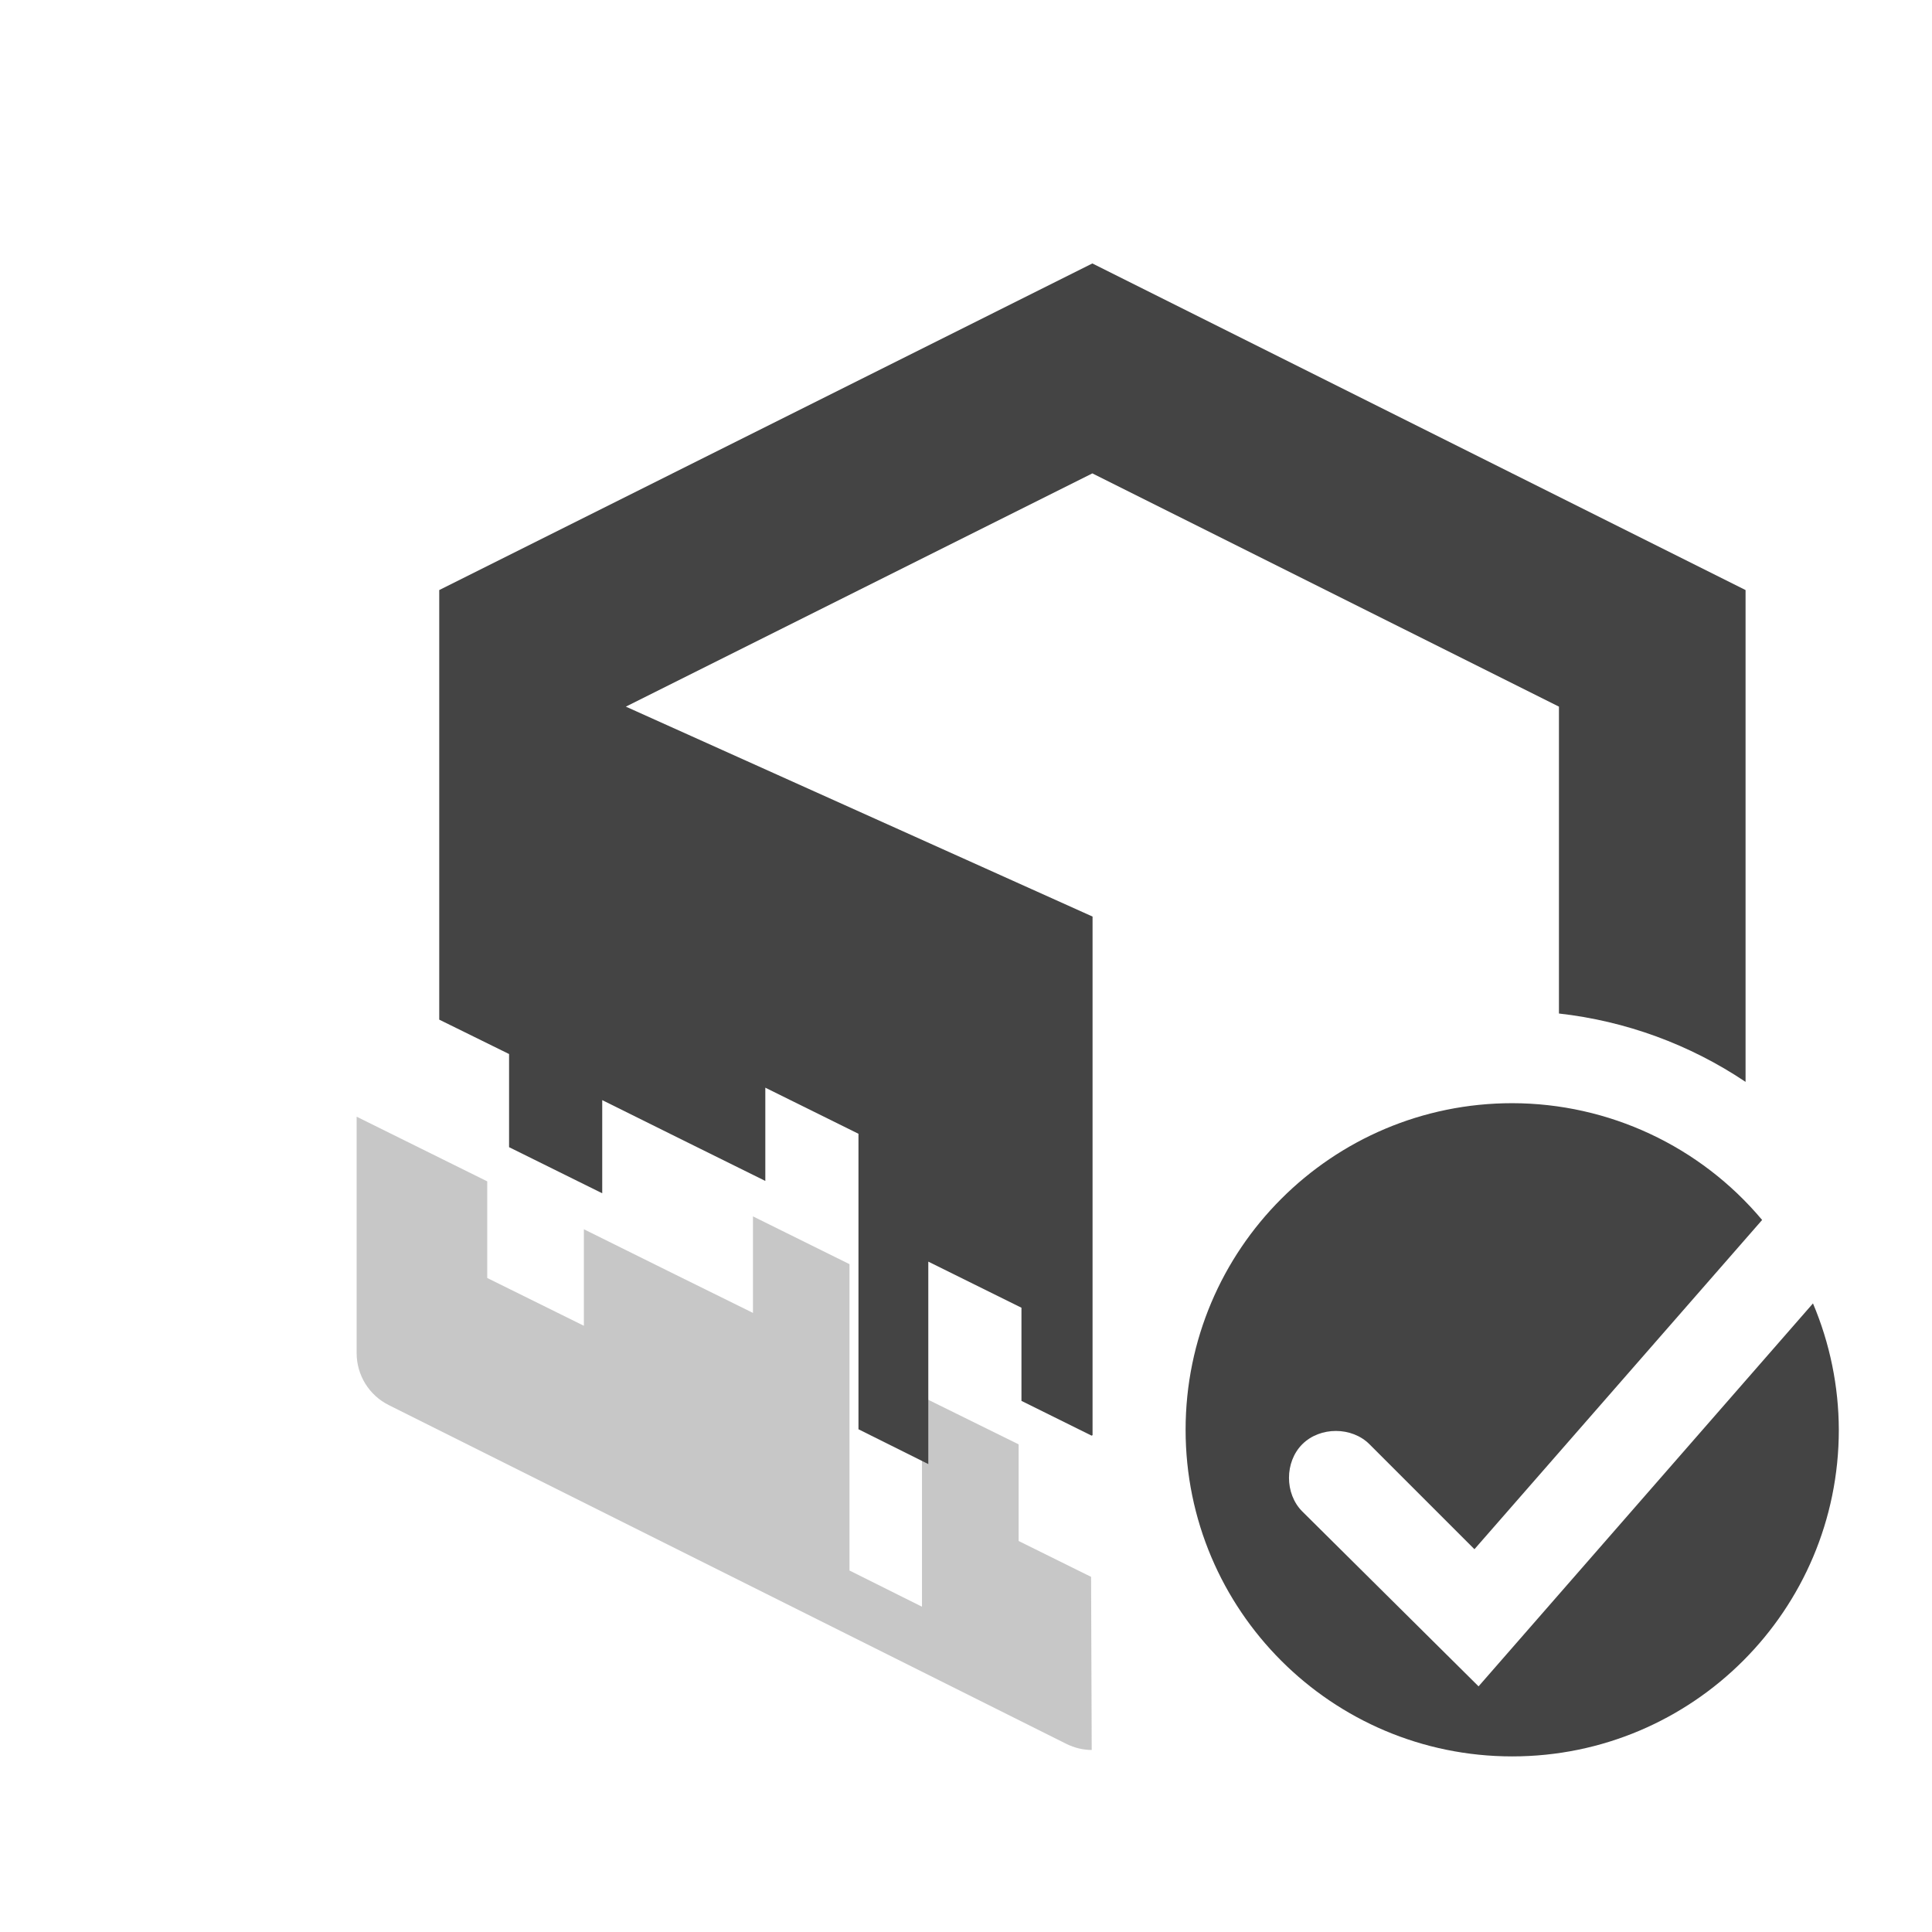
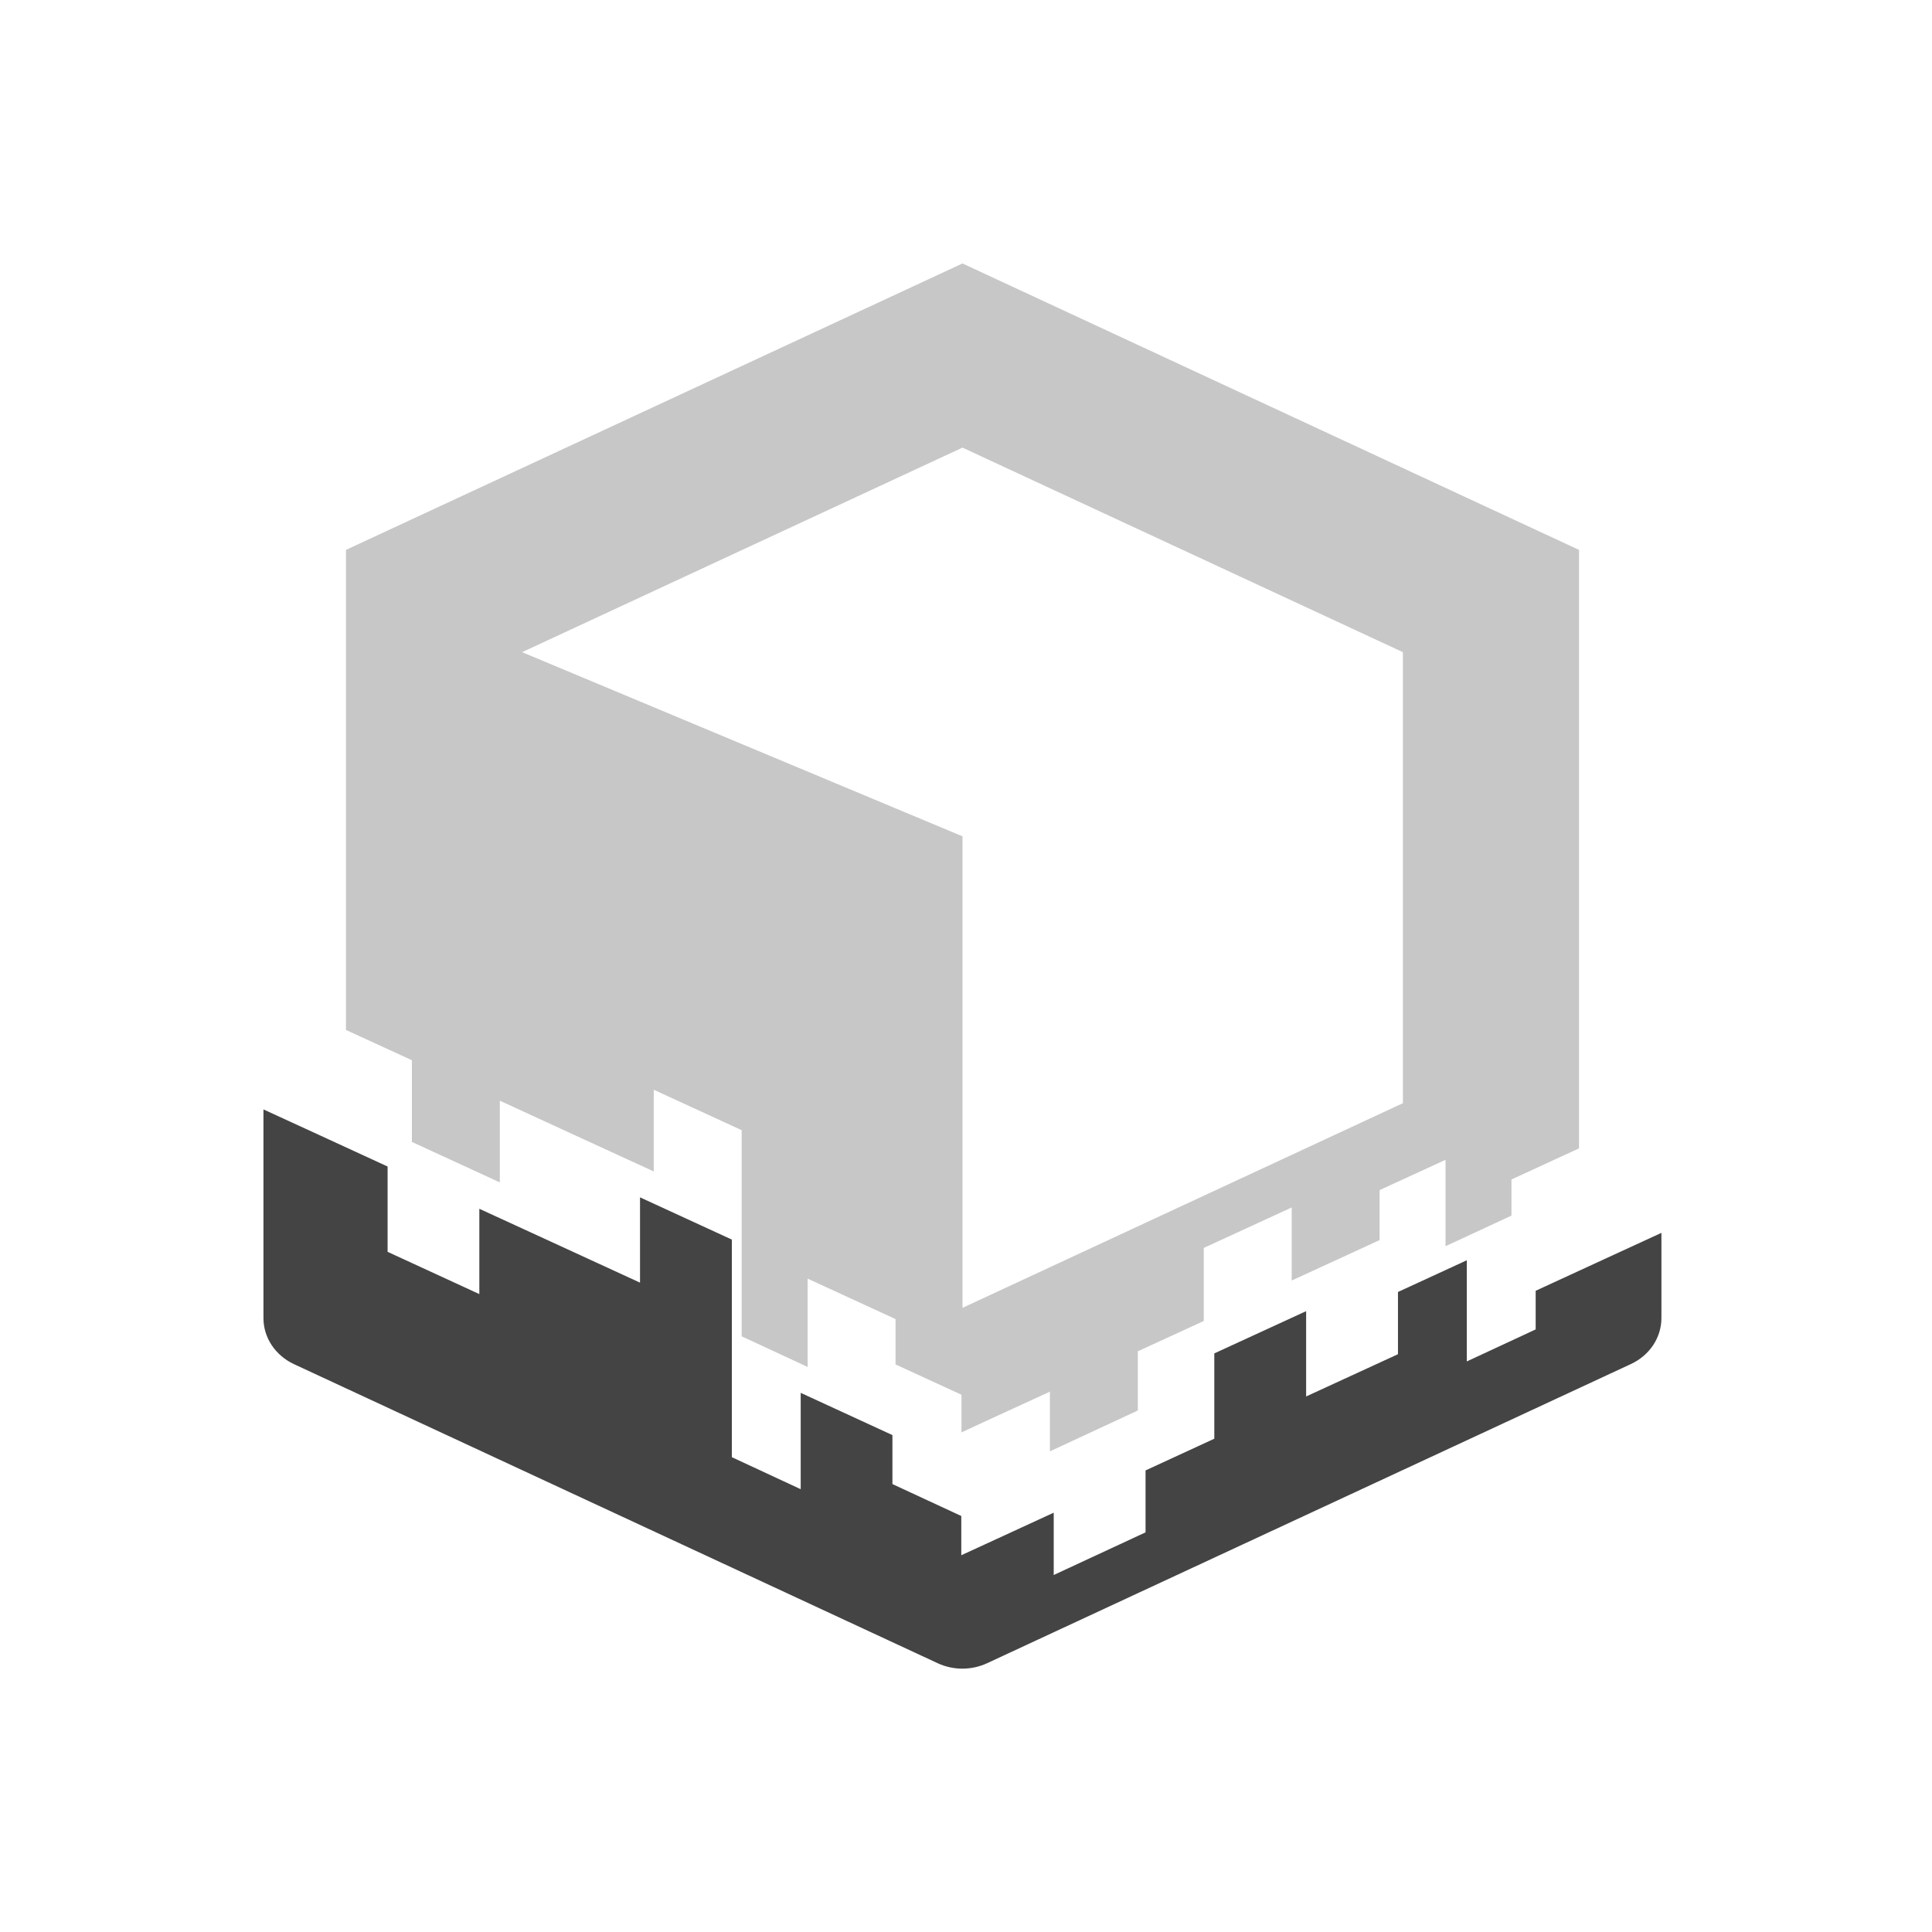
- <svg xmlns="http://www.w3.org/2000/svg" width="22" height="22" version="1.1" id="svg13">
-   <defs id="defs3">
+ <svg xmlns="http://www.w3.org/2000/svg" width="22" height="22" version="1.1">
+   <defs>
    <style id="current-color-scheme" type="text/css">
-    .ColorScheme-Text { color:#dfdfdf; } .ColorScheme-Highlight { color:#4285f4; }
-   </style>
-     <style type="text/css" id="current-color-scheme-3">
   .ColorScheme-Text { color:#444444; } .ColorScheme-Highlight { color:#4285f4; }
  </style>
  </defs>
-   <g transform="matrix(1.201272,0,0,1.201272,2.889822,1.798728)" id="g11" style="fill:#444444;fill-opacity:1">
-     <path style="fill:#444444;fill-opacity:1" class="ColorScheme-Text" d="m 11.929,8.96 a 3.096,3.096 0 0 0 -3.096,3.096 3.096,3.096 0 0 0 3.096,3.096 3.096,3.096 0 0 0 3.096,-3.096 3.096,3.096 0 0 0 -0.245,-1.198 l -3.17,3.63 -1.671,-1.658 c -0.168,-0.168 -0.168,-0.469 0,-0.637 0.168,-0.168 0.469,-0.168 0.637,0 l 0.995,0.995 2.727,-3.121 A 3.096,3.096 0 0 0 11.929,8.96 Z" id="path5" />
-     <path style="fill:#444444;fill-opacity:1" class="ColorScheme-Text" d="M 7.949,1 1.758,4.096 v 4.072 l 0.662,0.326 v 0.883 l 0.883,0.437 V 8.931 l 0.774,0.384 0.772,0.382 V 8.813 l 0.883,0.437 v 0.883 0.883 1.035 l 0.662,0.33 V 11.344 10.462 l 0.883,0.437 v 0.883 l 0.662,0.328 v 0.002 l 0.012,-0.005 V 11.17 7.191 L 3.527,5.201 7.949,2.99 12.372,5.201 v 2.909 c 0.633,0.071 1.24,0.293 1.769,0.648 V 4.096 Z" id="path7" />
-     <path style="opacity:0.3;fill:#444444;fill-opacity:1" class="ColorScheme-Text" d="m 0.975,11.329 c 3e-5,0.209 0.118,0.4 0.305,0.493 l 6.422,3.211 c 0.078,0.039 0.162,0.058 0.241,0.058 l -0.006,-1.641 -0.687,-0.34 v -0.916 L 6.334,11.742 v 0.915 1.076 l -0.687,-0.343 V 12.318 11.402 10.486 L 4.732,10.033 v 0.915 L 3.93,10.552 3.129,10.155 V 11.07 L 2.213,10.617 V 9.701 L 0.975,9.088 Z" id="path9" />
+   <g transform="matrix(1.142857,0,0,1.142857,3,0.714294)">
+     <path style="opacity:0.3;fill:currentColor" class="ColorScheme-Text" d="M 6.965,2 0.822,4.854 v 4.783 l 0.657,0.302 v 0.814 l 0.876,0.403 v -0.814 l 0.767,0.353 0.767,0.352 v -0.814 l 0.876,0.403 v 0.814 0.814 0.426 l 0.657,0.305 V 12.567 12.115 l 0.876,0.403 v 0.452 l 0.657,0.302 v 0.375 L 7.179,13.543 7.836,13.241 v 0.595 l 0.876,-0.407 v -0.59 l 0.657,-0.302 v -0.728 l 0.876,-0.403 v 0.728 l 0.876,-0.403 v -0.498 l 0.657,-0.302 v 0.498 0.363 l 0.657,-0.305 v -0.36 l 0.673,-0.31 V 4.854 Z m 0,1.835 4.388,2.038 V 10.367 L 6.965,12.406 V 7.708 L 2.577,5.873 Z" />
+     <path style="fill:currentColor" class="ColorScheme-Text" d="m 0,10.429 v 2.08 c 2.9290637e-5,0.194 0.118,0.371 0.304,0.458 l 6.414,2.98 c 0.155,0.072 0.337,0.072 0.492,0 L 13.625,12.966 c 0.187,-0.087 0.304,-0.264 0.304,-0.458 v -0.849 0 l -0.55,0.253 -0.703,0.324 v 0.385 l -0.686,0.319 v -0.388 -0.62 l -0.686,0.316 v 0.62 l -0.915,0.421 v -0.85 l -0.915,0.421 v 0.85 l -0.685,0.316 v 0.617 l -0.915,0.425 v -0.621 l -0.686,0.316 -0.235,0.108 v -0.391 L 6.267,14.162 V 13.674 L 5.353,13.253 v 0.488 0.472 L 4.667,13.894 V 13.426 12.576 11.726 L 3.752,11.305 V 12.155 L 2.952,11.787 2.151,11.419 v 0.85 L 1.237,11.848 V 10.998 L 0.551,10.682 0,10.429" />
  </g>
</svg>
